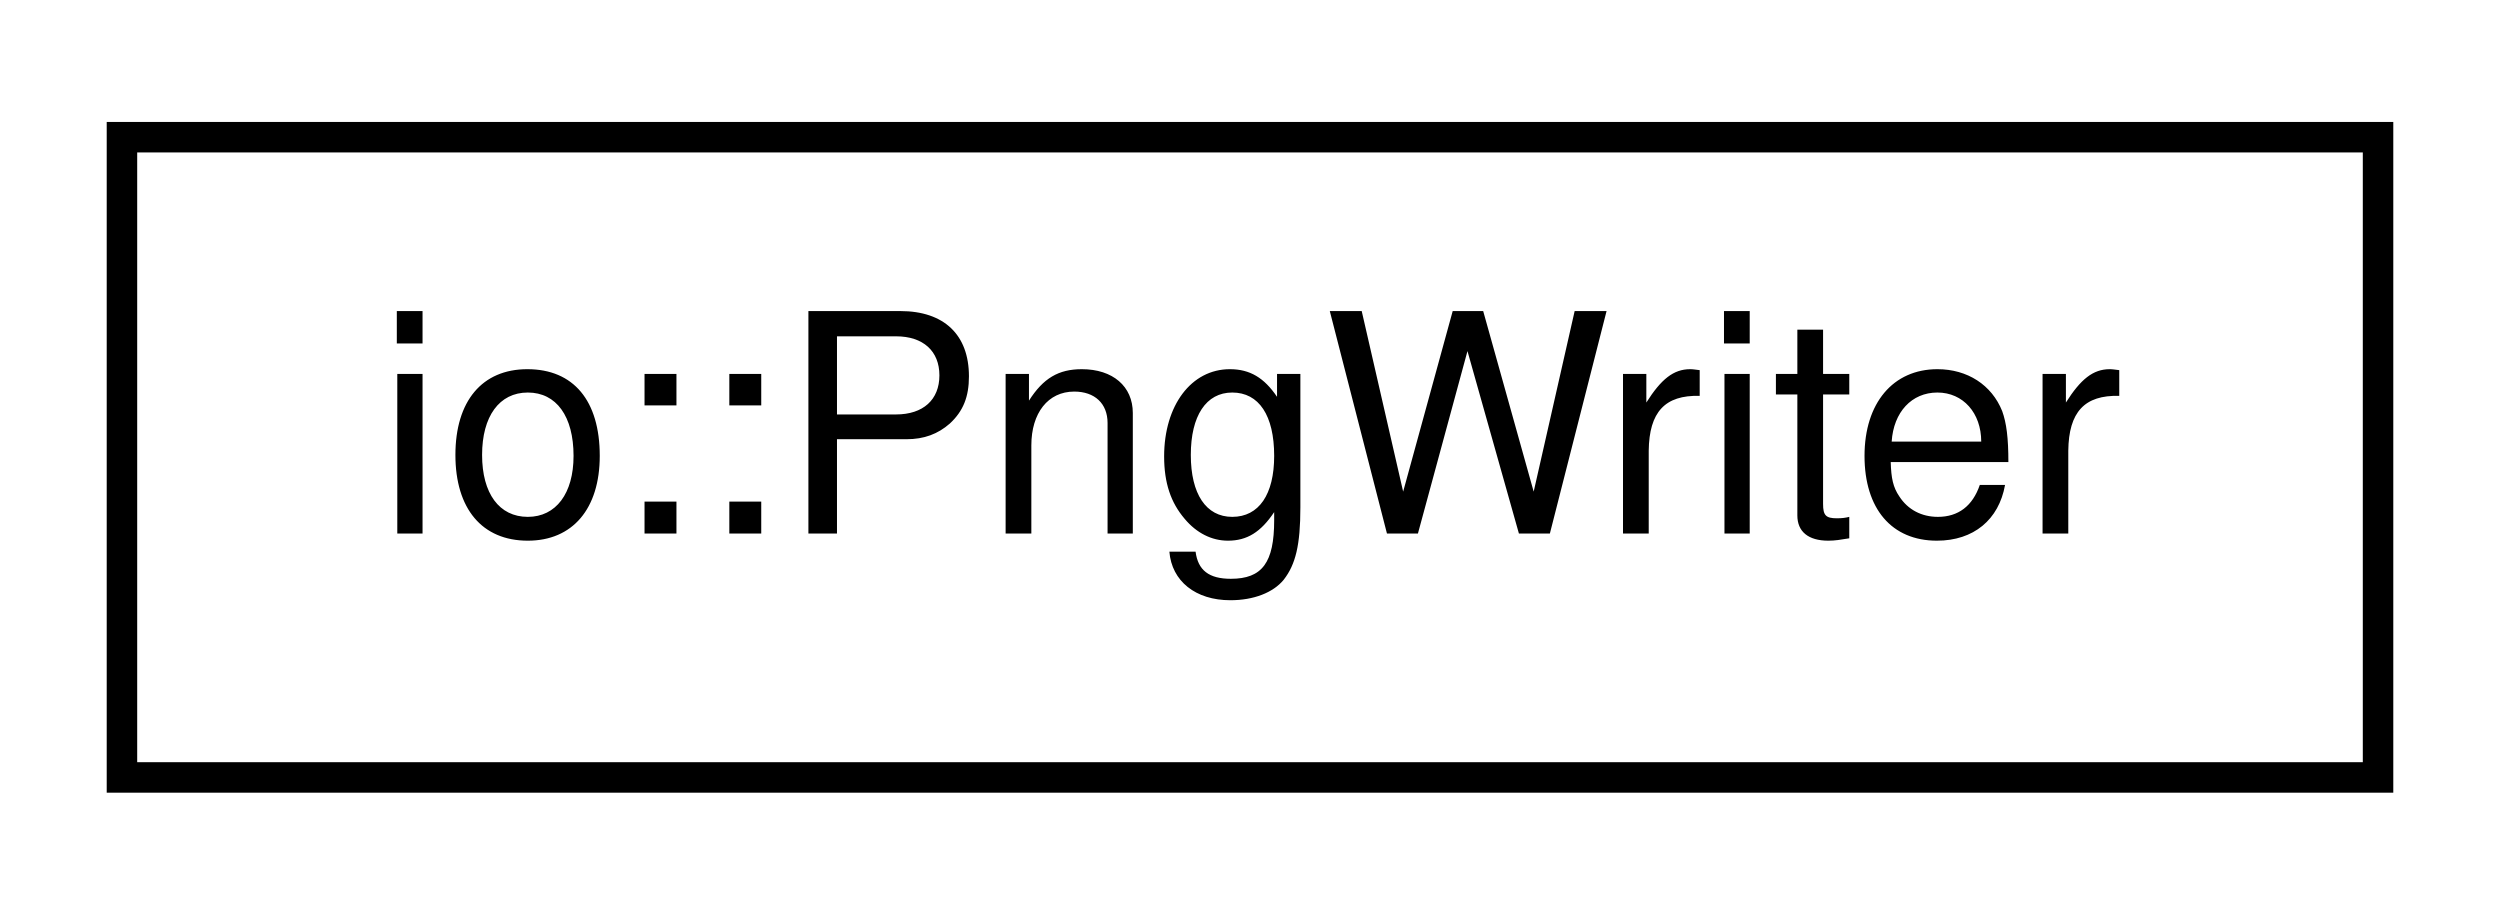
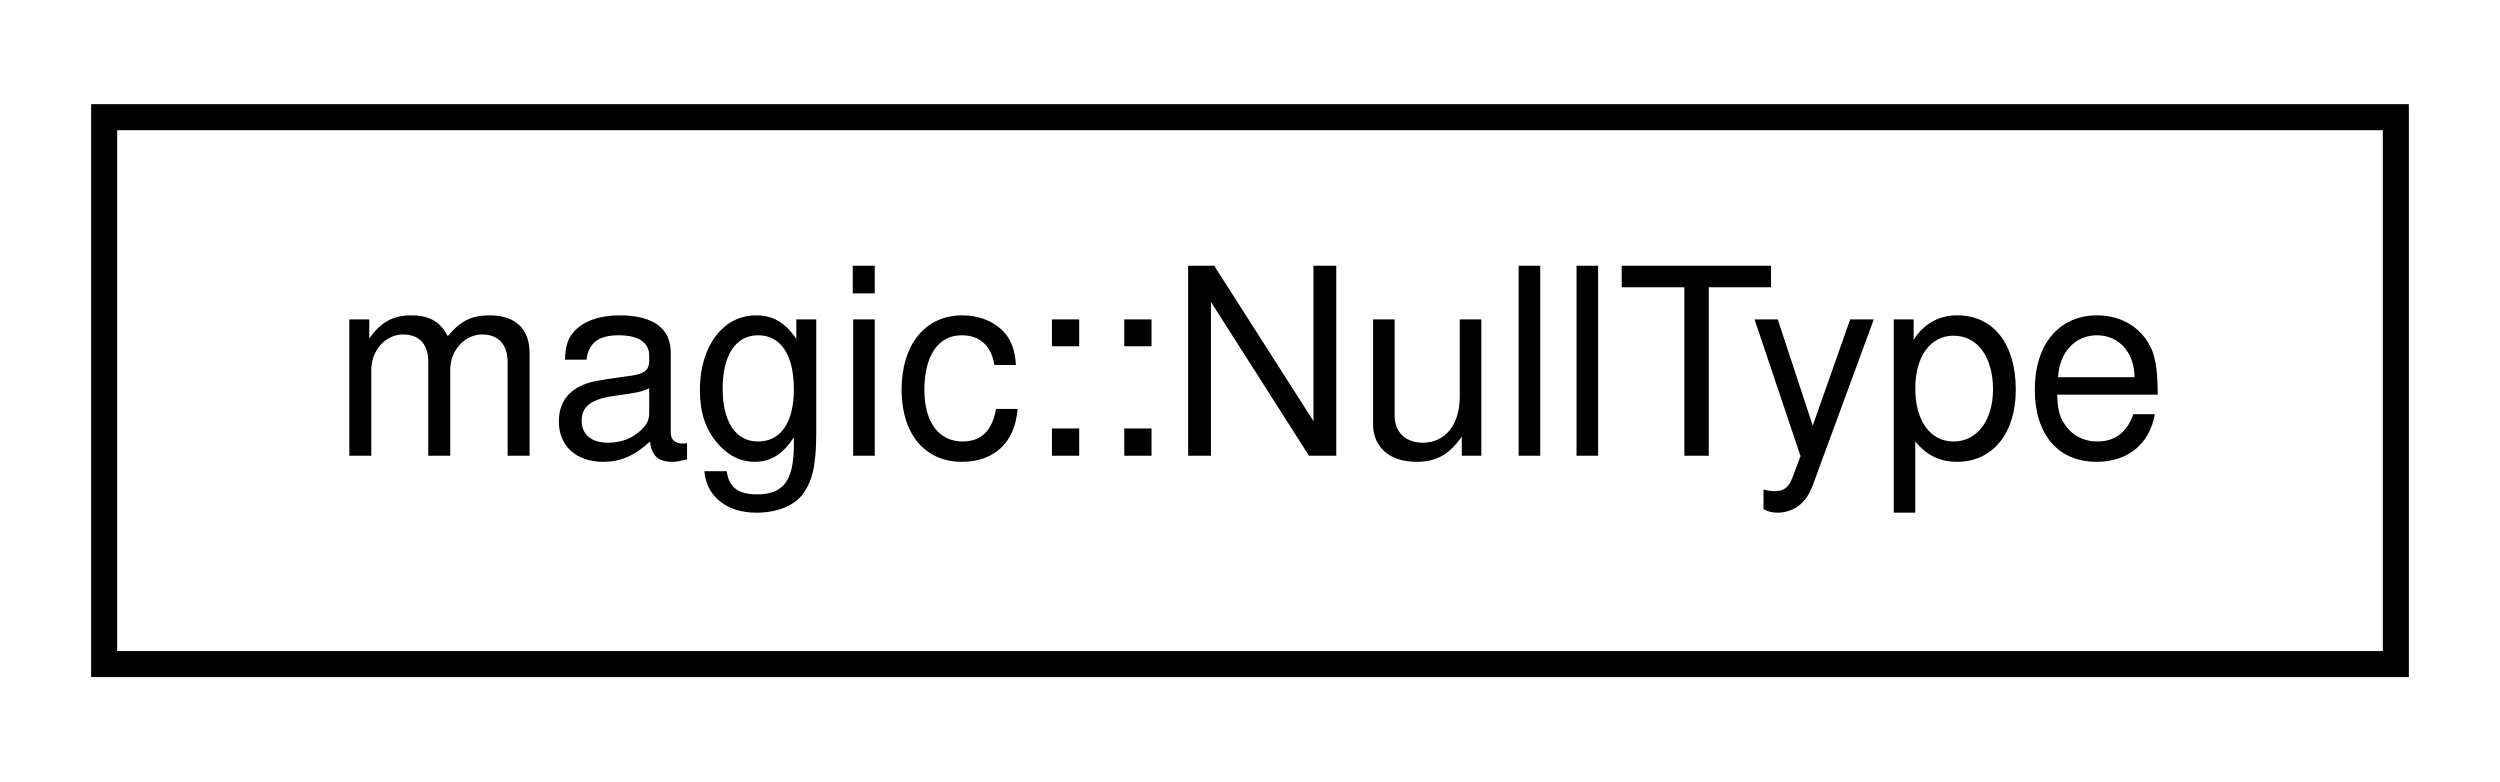
- <svg xmlns="http://www.w3.org/2000/svg" xmlns:xlink="http://www.w3.org/1999/xlink" width="82pt" height="30pt" viewBox="0.00 0.00 82.00 30.00">
+ <svg xmlns="http://www.w3.org/2000/svg" xmlns:xlink="http://www.w3.org/1999/xlink" width="96pt" height="30pt" viewBox="0.00 0.00 96.00 30.00">
  <g id="graph1" class="graph" transform="scale(1 1) rotate(0) translate(4 26)">
-     <polygon fill="white" stroke="white" points="-4,5 -4,-26 79,-26 79,5 -4,5" />
+     <polygon fill="white" stroke="white" points="-4,5 -4,-26 93,-26 93,5 -4,5" />
    <g id="node1" class="node">
-       <a xlink:href="classio_1_1PngWriter.xhtml" target="_top" xlink:title="io::PngWriter">
-         <polygon fill="white" stroke="black" points="0,-0.5 0,-21.5 74,-21.5 74,-0.5 0,-0.5" />
-         <text text-anchor="middle" x="37" y="-8.5" font-family="Helvetica,sans-Serif" font-size="10.00">io::PngWriter</text>
+       <a xlink:href="namespacemagic.xhtml#classmagic_1_1NullType" target="_top" xlink:title="magic::NullType">
+         <polygon fill="white" stroke="black" points="0,-0.5 0,-21.5 88,-21.5 88,-0.5 0,-0.5" />
+         <text text-anchor="middle" x="44" y="-8.5" font-family="Helvetica,sans-Serif" font-size="10.00">magic::NullType</text>
      </a>
    </g>
  </g>
</svg>
